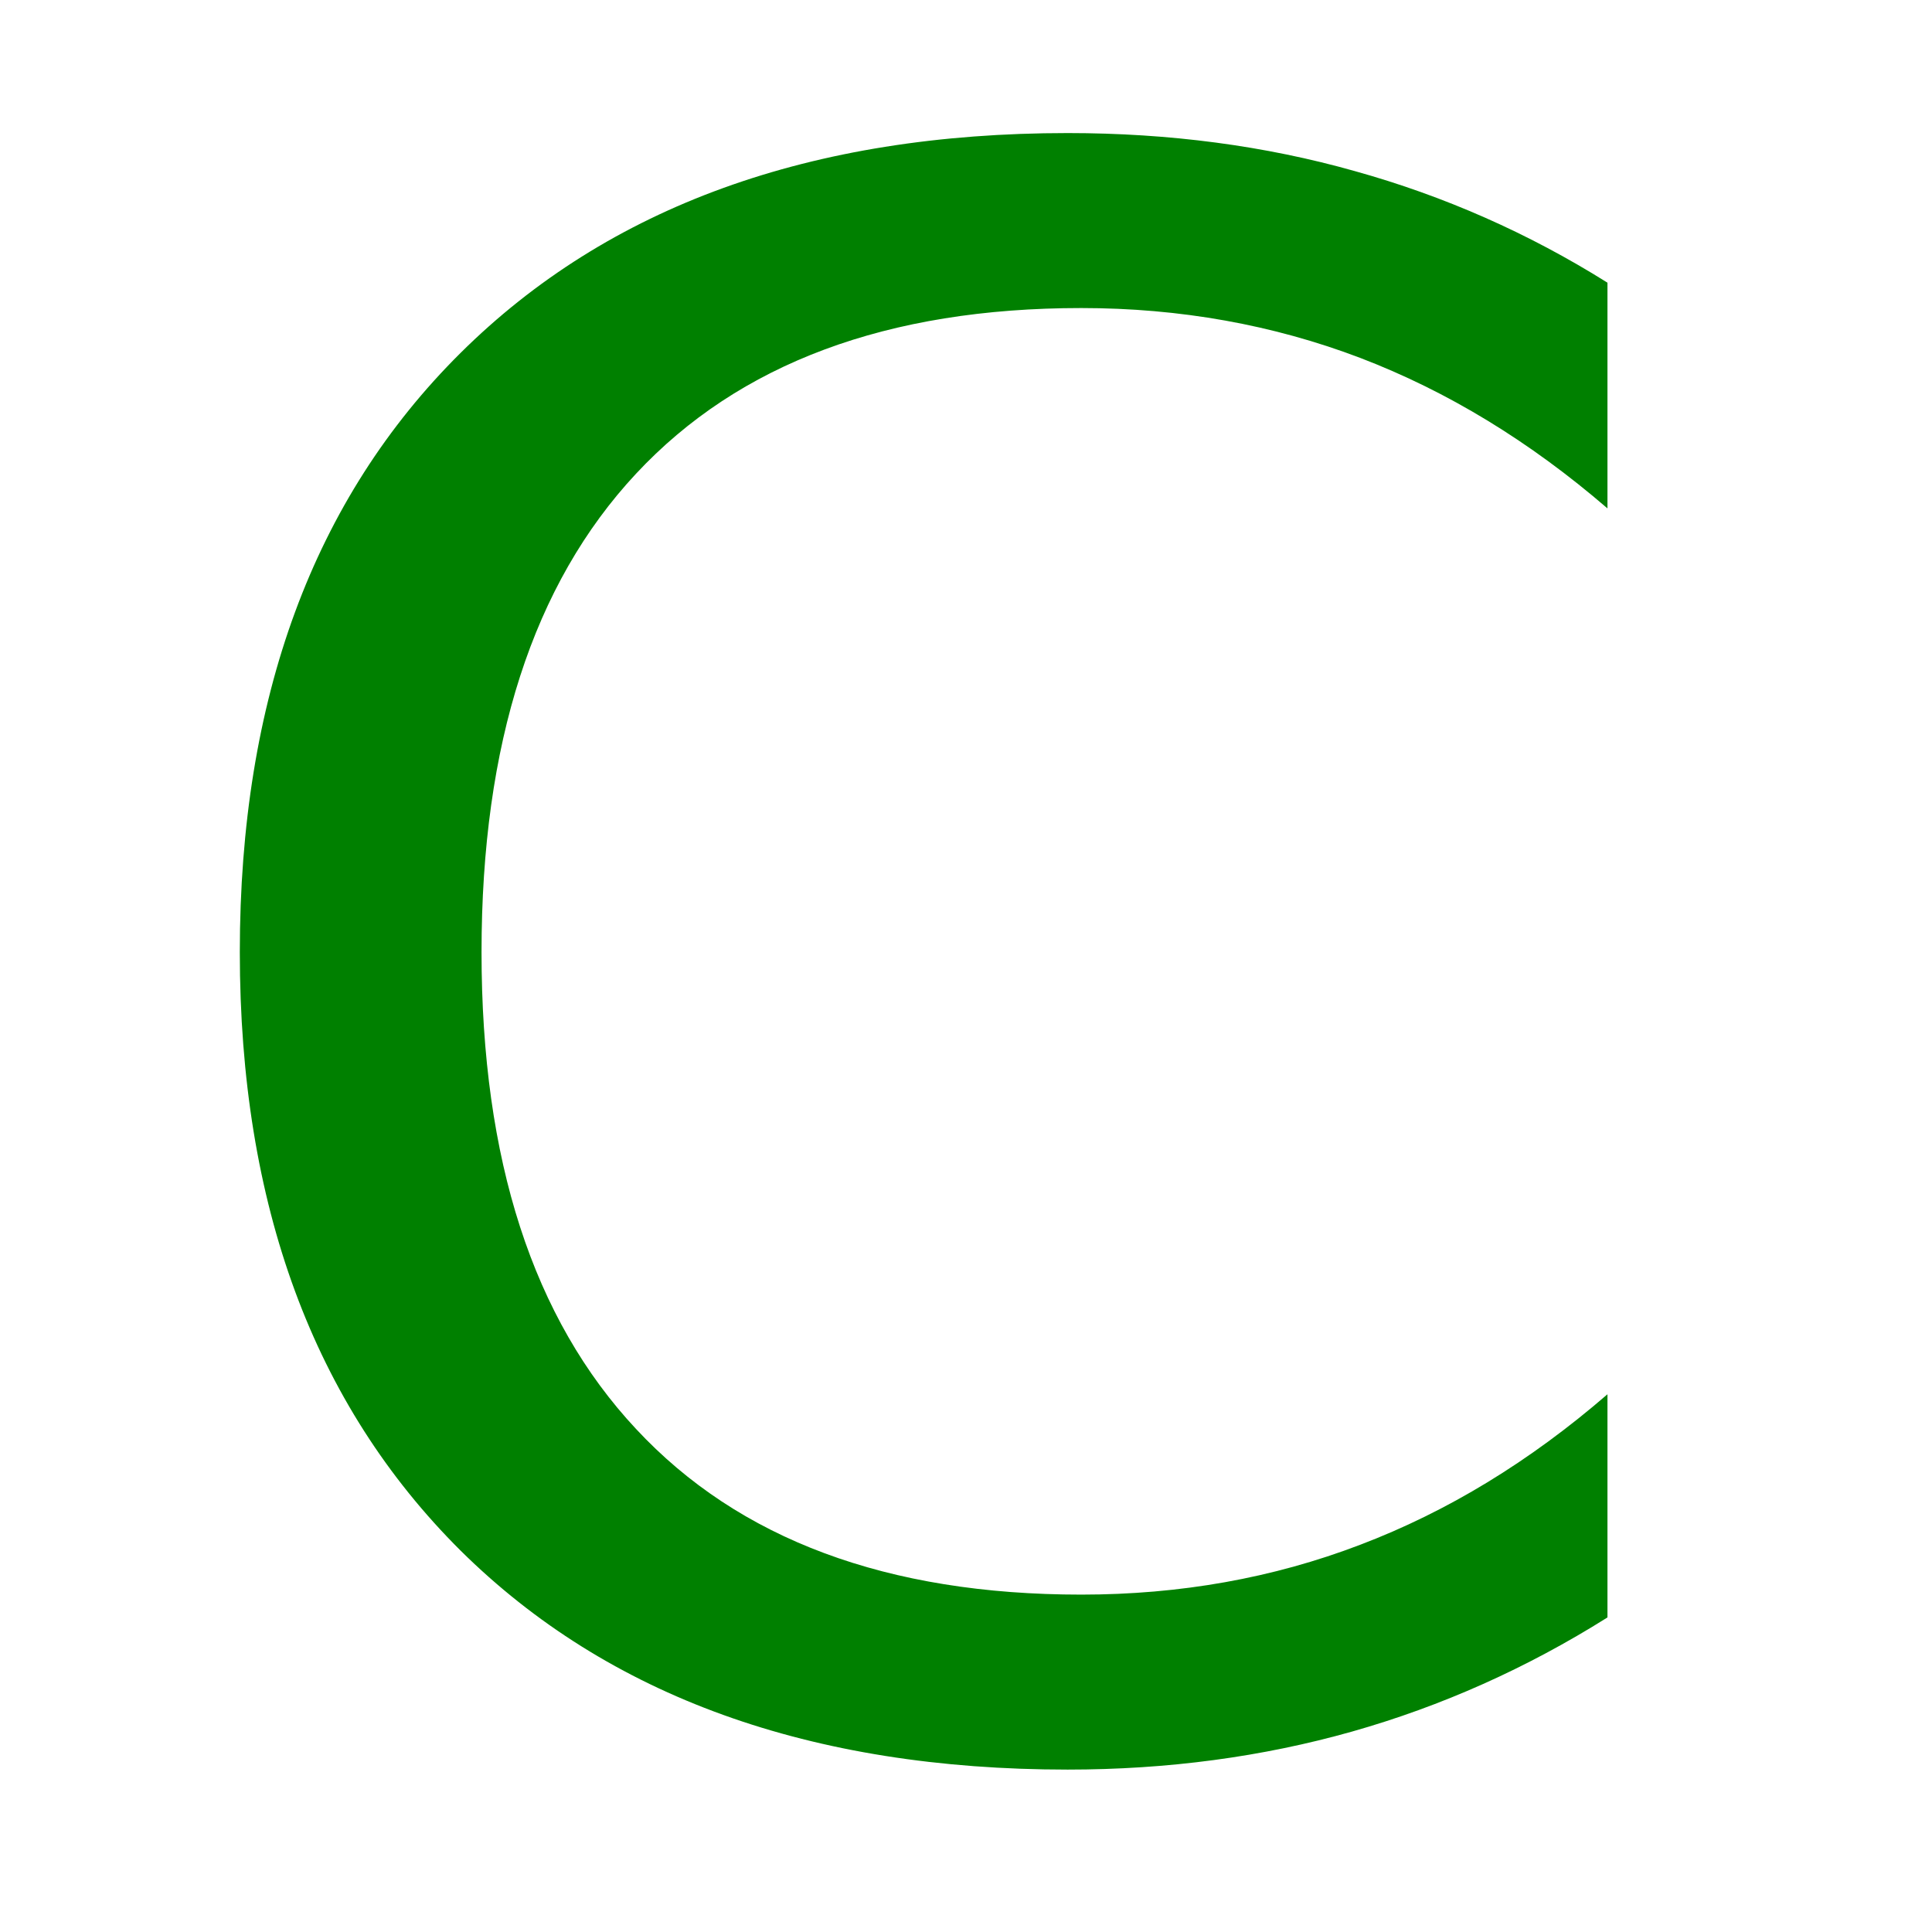
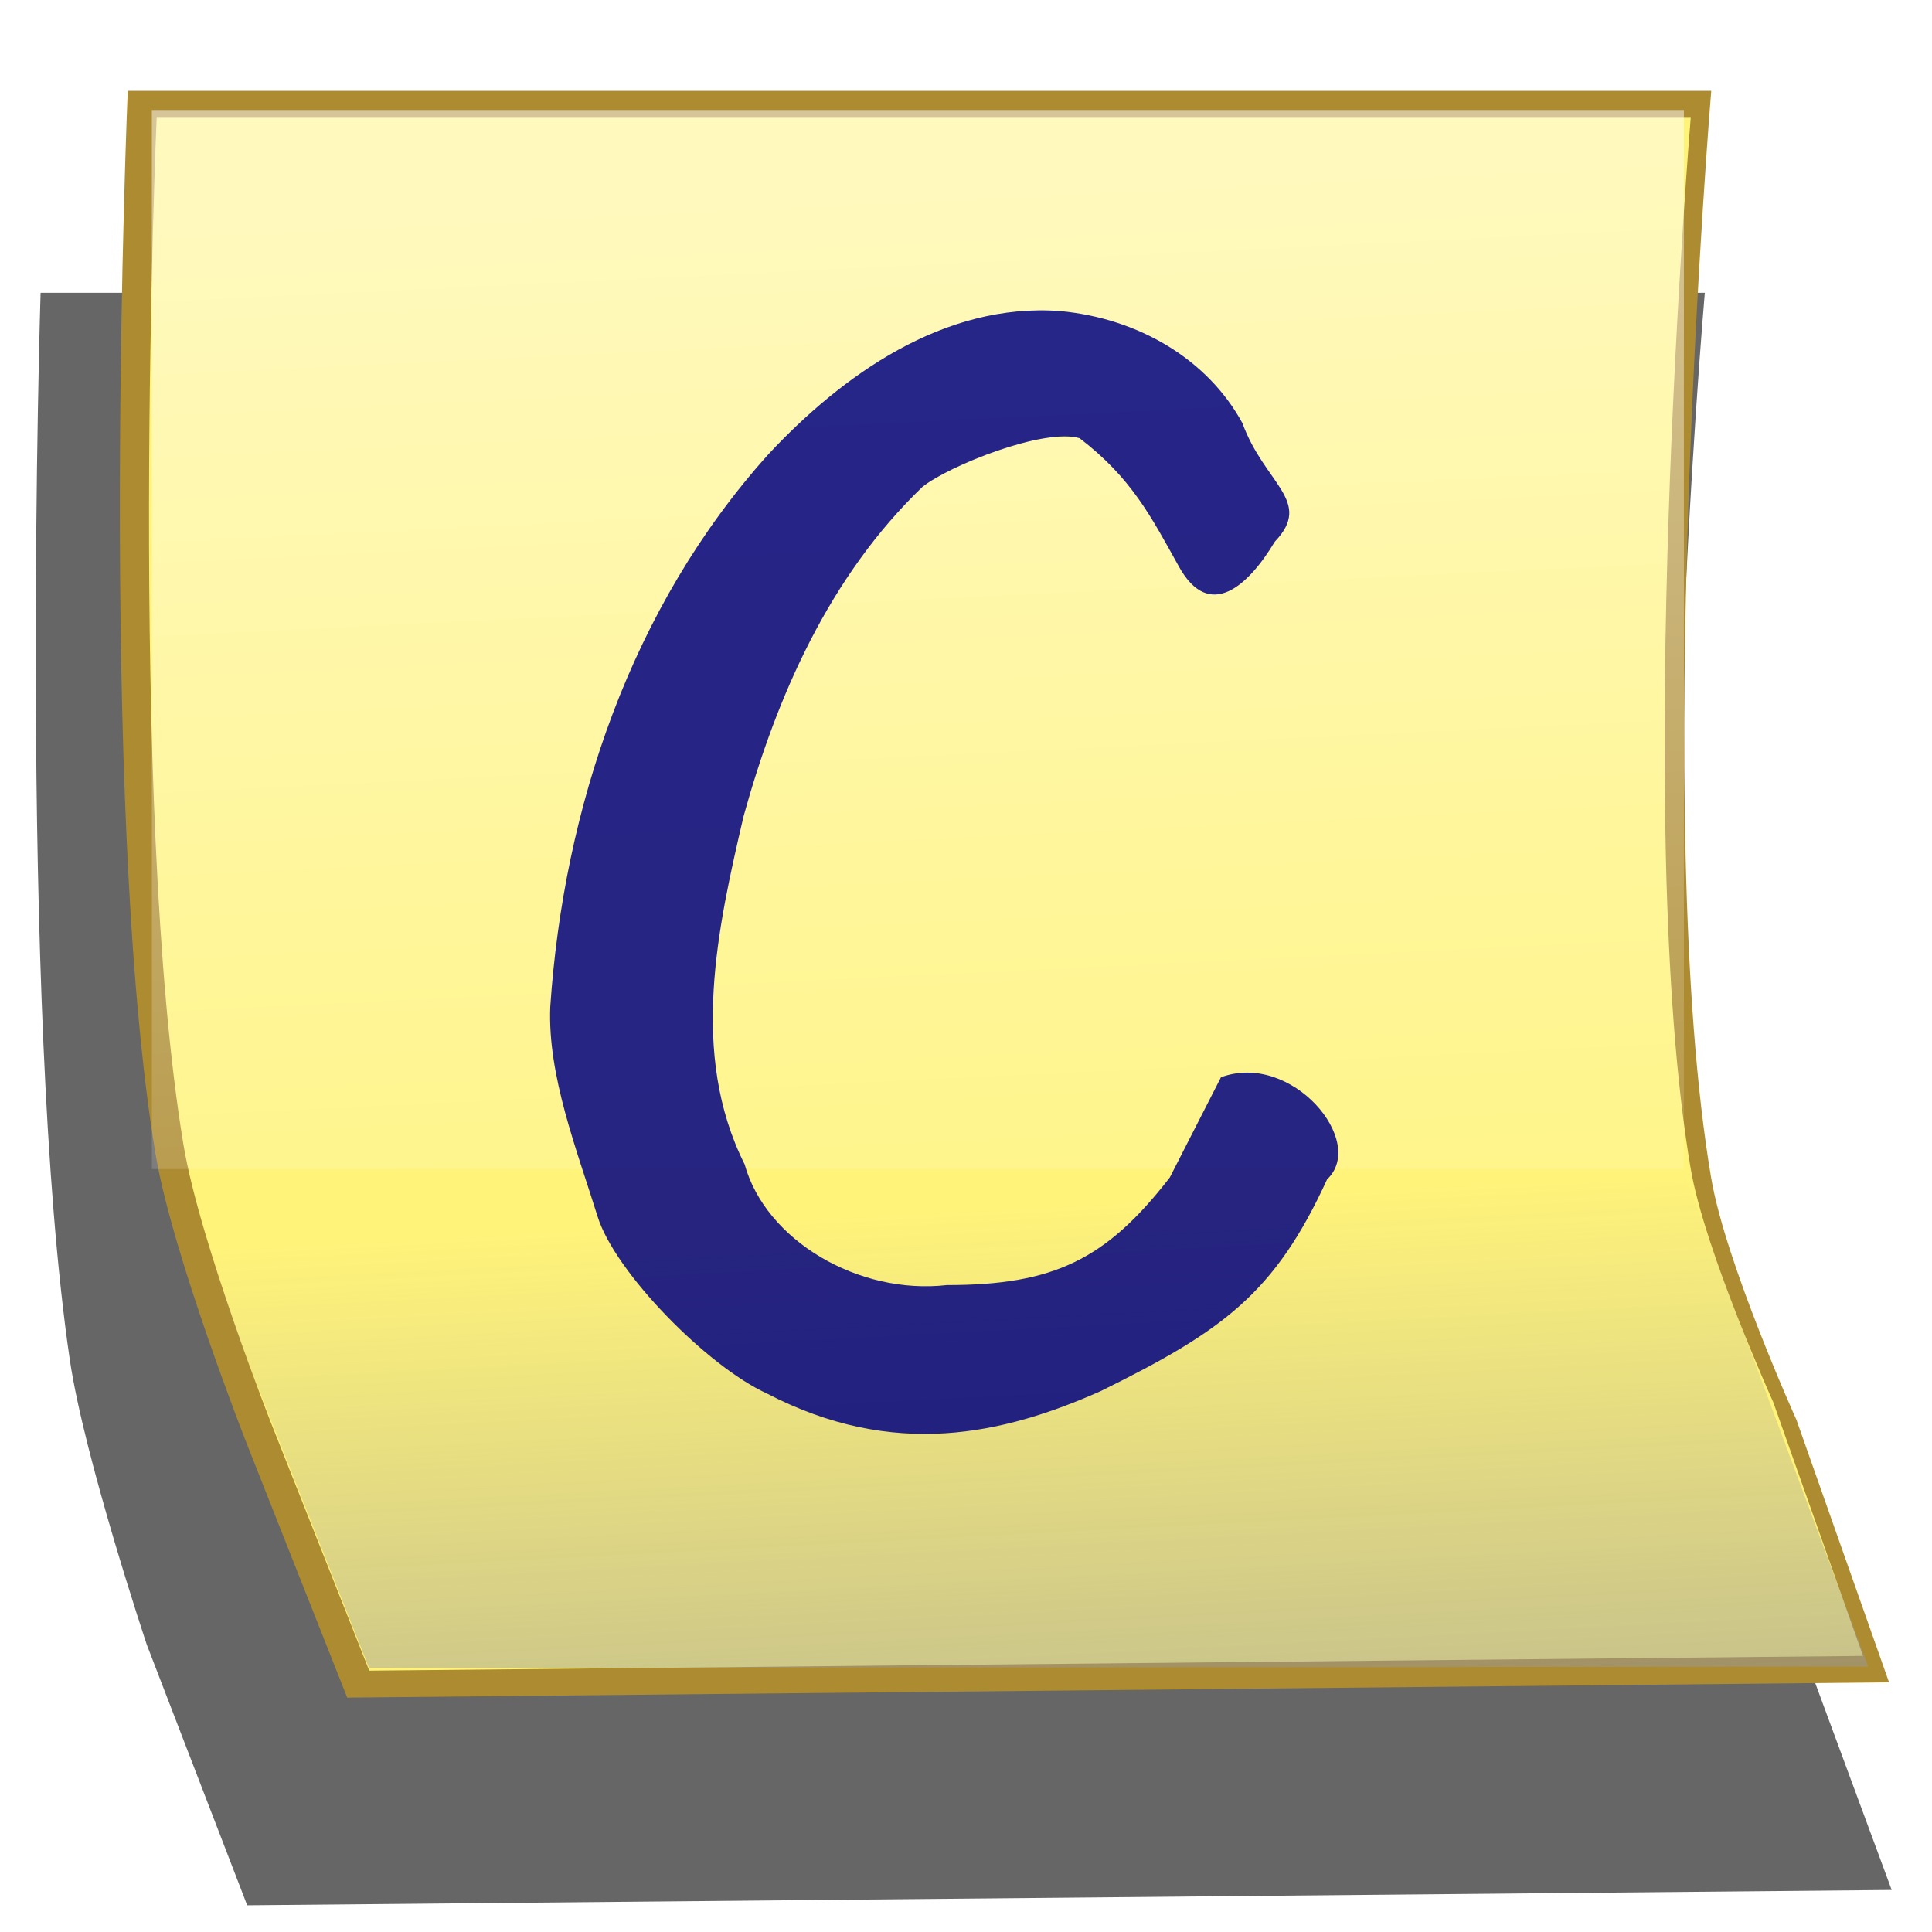
- <svg xmlns="http://www.w3.org/2000/svg" version="1.0" width="64" height="64" id="svg2567">
-   <defs id="defs2569" />
-   <g id="layer1">
-     <text x="17.636" y="48.727" transform="matrix(1.926599,0,0,1.792132,-30.36962,-29.71251)" id="text2577" xml:space="preserve" style="font-size:40px;font-style:normal;font-weight:normal;fill:#008000;fill-opacity:1;stroke:none;stroke-width:1px;stroke-linecap:butt;stroke-linejoin:miter;stroke-opacity:1;font-family:Bitstream Vera Sans">
-       <tspan x="17.636" y="48.727" id="tspan2579">C</tspan>
-     </text>
+ <svg xmlns="http://www.w3.org/2000/svg" xmlns:xlink="http://www.w3.org/1999/xlink" width="300" height="300" id="svg2" version="1.0">
+   <defs id="defs4">
+     <linearGradient id="linearGradient3790">
+       <stop style="stop-color:#999999;stop-opacity:1;" offset="0" id="stop3792" />
+       <stop style="stop-color:#999999;stop-opacity:0;" offset="1" id="stop3794" />
+     </linearGradient>
+     <linearGradient id="linearGradient3782">
+       <stop style="stop-color:#ffffff;stop-opacity:1;" offset="0" id="stop3784" />
+       <stop style="stop-color:#ffffff;stop-opacity:0;" offset="1" id="stop3786" />
+     </linearGradient>
+     <linearGradient id="linearGradient3739">
+       <stop style="stop-color:#1a1a1a;stop-opacity:1;" offset="0" id="stop3741" />
+       <stop style="stop-color:#313131;stop-opacity:0;" offset="1" id="stop3743" />
+     </linearGradient>
+     <linearGradient id="linearGradient4001">
+       <stop style="stop-color:#666666;stop-opacity:1;" offset="0" id="stop4003" />
+       <stop style="stop-color:#666666;stop-opacity:0;" offset="1" id="stop4005" />
+     </linearGradient>
+     <linearGradient id="linearGradient3971">
+       <stop style="stop-color:#666666;stop-opacity:1;" offset="0" id="stop3973" />
+       <stop style="stop-color:#666666;stop-opacity:0;" offset="1" id="stop3975" />
+     </linearGradient>
+     <linearGradient id="linearGradient839">
+       <stop id="stop841" offset="0" style="stop-color:#000000;stop-opacity:1;" />
+       <stop style="stop-color:#404040;stop-opacity:0.749;" offset="0.5" id="stop857" />
+       <stop style="stop-color:#808080;stop-opacity:0.498;" offset="1" id="stop849" />
+     </linearGradient>
+     <radialGradient gradientUnits="userSpaceOnUse" gradientTransform="matrix(1,0,0,0.4868744,0,58.73829)" r="74.286" fy="216.786" fx="146.429" cy="216.786" cx="146.429" id="radialGradient845-1" xlink:href="#linearGradient839-7" />
+     <linearGradient id="linearGradient839-7">
+       <stop id="stop841-4" offset="0" style="stop-color:#000000;stop-opacity:1;" />
+       <stop style="stop-color:#404040;stop-opacity:0.749;" offset="0.5" id="stop857-0" />
+       <stop style="stop-color:#808080;stop-opacity:0.498;" offset="1" id="stop849-9" />
+     </linearGradient>
+     <filter id="filter981">
+       <feGaussianBlur id="feGaussianBlur983" stdDeviation="5" result="result1" />
+       <feComposite id="feComposite985" in="SourceGraphic" operator="arithmetic" result="result2" k1="0.4" k3="0.8" k2="0" in2="result1" />
+     </filter>
+     <radialGradient xlink:href="#linearGradient961-8" id="radialGradient967-8" cx="52.282" cy="54.772" fx="52.282" fy="54.772" r="16.183" gradientTransform="matrix(1,0,0,0.8974359,0,5.617622)" gradientUnits="userSpaceOnUse" />
+     <linearGradient id="linearGradient961-8">
+       <stop style="stop-color:#ff0000;stop-opacity:1;" offset="0" id="stop963-2" />
+       <stop style="stop-color:#ff0000;stop-opacity:0;" offset="1" id="stop965-4" />
+     </linearGradient>
+     <filter color-interpolation-filters="sRGB" id="filter981-5">
+       <feGaussianBlur id="feGaussianBlur983-5" stdDeviation="5" result="result1" />
+       <feComposite id="feComposite985-1" in="SourceGraphic" operator="arithmetic" result="fbSourceGraphic" k1="0.4" k3="0.8" k2="0" in2="result1" />
+       <feColorMatrix result="fbSourceGraphicAlpha" in="fbSourceGraphic" values="0 0 0 -1 0 0 0 0 -1 0 0 0 0 -1 0 0 0 0 1 0" id="feColorMatrix1034" />
+       <feGaussianBlur id="feGaussianBlur1036" stdDeviation="5" result="result1" in="fbSourceGraphic" />
+       <feComposite id="feComposite1038" in="fbSourceGraphic" operator="arithmetic" result="result2" k1="0.4" k3="0.8" k2="0" in2="result1" />
+     </filter>
+     <radialGradient r="16.183" fy="54.772" fx="52.282" cy="54.772" cx="52.282" gradientTransform="matrix(1,0,0,0.8974359,0,5.617622)" gradientUnits="userSpaceOnUse" id="radialGradient1007-0" xlink:href="#linearGradient961-8-9" />
+     <linearGradient id="linearGradient961-8-9">
+       <stop style="stop-color:#ff0000;stop-opacity:1;" offset="0" id="stop963-2-4" />
+       <stop style="stop-color:#ff0000;stop-opacity:0;" offset="1" id="stop965-4-8" />
+     </linearGradient>
+     <filter color-interpolation-filters="sRGB" id="filter981-5-8">
+       <feGaussianBlur id="feGaussianBlur983-5-2" stdDeviation="5" result="result1" />
+       <feComposite id="feComposite985-1-4" in="SourceGraphic" operator="arithmetic" result="fbSourceGraphic" k1="0.4" k3="0.8" k2="0" in2="result1" />
+       <feColorMatrix result="fbSourceGraphicAlpha" in="fbSourceGraphic" values="0 0 0 -1 0 0 0 0 -1 0 0 0 0 -1 0 0 0 0 1 0" id="feColorMatrix1034-5" />
+       <feGaussianBlur id="feGaussianBlur1036-5" stdDeviation="5" result="result1" in="fbSourceGraphic" />
+       <feComposite id="feComposite1038-1" in="fbSourceGraphic" operator="arithmetic" result="result2" k1="0.4" k3="0.8" k2="0" in2="result1" />
+     </filter>
+     <radialGradient r="16.183" fy="54.772" fx="52.282" cy="54.772" cx="52.282" gradientTransform="matrix(1,0,0,0.8974359,0,5.617622)" gradientUnits="userSpaceOnUse" id="radialGradient194" xlink:href="#linearGradient961-8-9" />
+     <radialGradient xlink:href="#linearGradient961-1" id="radialGradient967-7" cx="52.282" cy="54.772" fx="52.282" fy="54.772" r="16.183" gradientTransform="matrix(1,0,0,0.8974359,0,5.617622)" gradientUnits="userSpaceOnUse" />
+     <linearGradient id="linearGradient961-1">
+       <stop style="stop-color:#ff0000;stop-opacity:1;" offset="0" id="stop963-1" />
+       <stop style="stop-color:#ff0000;stop-opacity:0;" offset="1" id="stop965-5" />
+     </linearGradient>
+     <filter color-interpolation-filters="sRGB" id="filter981-2">
+       <feGaussianBlur id="feGaussianBlur983-7" stdDeviation="5" result="result1" />
+       <feComposite id="feComposite985-6" in="SourceGraphic" operator="arithmetic" result="result2" k1="0.4" k3="0.8" k2="0" in2="result1" />
+     </filter>
+     <radialGradient r="16.183" fy="54.772" fx="52.282" cy="54.772" cx="52.282" gradientTransform="matrix(1,0,0,0.8974359,0,5.617622)" gradientUnits="userSpaceOnUse" id="radialGradient247" xlink:href="#linearGradient961-1" />
+     <radialGradient r="74.286" fy="216.786" fx="146.429" cy="216.786" cx="146.429" gradientTransform="matrix(1,0,0,0.4868744,0,58.73829)" gradientUnits="userSpaceOnUse" id="radialGradient846-7" xlink:href="#linearGradient839-7-4" />
+     <linearGradient id="linearGradient839-7-4">
+       <stop id="stop841-4-0" offset="0" style="stop-color:#000000;stop-opacity:1;" />
+       <stop style="stop-color:#404040;stop-opacity:0.749;" offset="0.5" id="stop857-0-9" />
+       <stop style="stop-color:#808080;stop-opacity:0.498;" offset="1" id="stop849-9-4" />
+     </linearGradient>
+     <radialGradient r="74.286" fy="216.786" fx="146.429" cy="216.786" cx="146.429" gradientTransform="matrix(1,0,0,0.4868744,0,58.73829)" gradientUnits="userSpaceOnUse" id="radialGradient3735" xlink:href="#linearGradient839-7-4" />
+     <radialGradient r="74.286" fy="216.786" fx="146.429" cy="216.786" cx="146.429" gradientTransform="matrix(1,0,0,0.4868744,0,58.73829)" gradientUnits="userSpaceOnUse" id="radialGradient846-8" xlink:href="#linearGradient839-7-2" />
+     <linearGradient id="linearGradient839-7-2">
+       <stop id="stop841-4-4" offset="0" style="stop-color:#000000;stop-opacity:1;" />
+       <stop style="stop-color:#404040;stop-opacity:0.749;" offset="0.5" id="stop857-0-5" />
+       <stop style="stop-color:#808080;stop-opacity:0.498;" offset="1" id="stop849-9-5" />
+     </linearGradient>
+     <linearGradient xlink:href="#linearGradient3835-4" id="linearGradient3841-2" x1="-92.616" y1="207.261" x2="21.596" y2="212.27" gradientUnits="userSpaceOnUse" />
+     <linearGradient id="linearGradient3835-4">
+       <stop style="stop-color:#666666;stop-opacity:1;" offset="0" id="stop3837-5" />
+       <stop style="stop-color:#666666;stop-opacity:0;" offset="1" id="stop3839-8" />
+     </linearGradient>
+     <linearGradient xlink:href="#linearGradient3835-2" id="linearGradient3841-1" x1="-92.616" y1="207.261" x2="21.596" y2="212.27" gradientUnits="userSpaceOnUse" />
+     <linearGradient id="linearGradient3835-2">
+       <stop style="stop-color:#666666;stop-opacity:1;" offset="0" id="stop3837-1" />
+       <stop style="stop-color:#666666;stop-opacity:0;" offset="1" id="stop3839-4" />
+     </linearGradient>
+     <linearGradient xlink:href="#linearGradient3971" id="linearGradient3977" x1="-300.811" y1="83.488" x2="-300.881" y2="90.773" gradientUnits="userSpaceOnUse" gradientTransform="translate(121.4482,30.16116)" />
+     <linearGradient xlink:href="#linearGradient4001" id="linearGradient4007" x1="-166.877" y1="247.665" x2="-166.81" y2="254.088" gradientUnits="userSpaceOnUse" gradientTransform="translate(81.21639,-87.25902)" />
+     <radialGradient xlink:href="#linearGradient1622" id="radialGradient1628" cx="57.884" cy="45.643" fx="57.884" fy="45.643" r="21.784" gradientTransform="matrix(1,0,0,0.8380952,0,7.389846)" gradientUnits="userSpaceOnUse" />
+     <linearGradient id="linearGradient1622">
+       <stop style="stop-color:#00ff00;stop-opacity:1;" offset="0" id="stop1624" />
+       <stop style="stop-color:#00ff00;stop-opacity:0;" offset="1" id="stop1626" />
+     </linearGradient>
+     <filter color-interpolation-filters="sRGB" id="filter1630">
+       <feGaussianBlur id="feGaussianBlur1632" stdDeviation="5" result="result1" />
+       <feComposite k4="0" id="feComposite1634" in="SourceGraphic" operator="arithmetic" result="result2" k1="0.4" k3="0.8" k2="0" in2="result1" />
+     </filter>
+     <radialGradient r="21.784" fy="45.643" fx="57.884" cy="45.643" cx="57.884" gradientTransform="matrix(1,0,0,0.8380952,0,7.389846)" gradientUnits="userSpaceOnUse" id="radialGradient1656" xlink:href="#linearGradient1622-8" />
+     <linearGradient id="linearGradient1622-8">
+       <stop style="stop-color:#00ff00;stop-opacity:1;" offset="0" id="stop1624-2" />
+       <stop style="stop-color:#00ff00;stop-opacity:0;" offset="1" id="stop1626-4" />
+     </linearGradient>
+     <filter color-interpolation-filters="sRGB" id="filter1630-5">
+       <feGaussianBlur id="feGaussianBlur1632-5" stdDeviation="5" result="result1" />
+       <feComposite k4="0" id="feComposite1634-1" in="SourceGraphic" operator="arithmetic" result="result2" k1="0.4" k3="0.8" k2="0" in2="result1" />
+     </filter>
+     <radialGradient r="21.784" fy="45.643" fx="57.884" cy="45.643" cx="57.884" gradientTransform="matrix(1,0,0,0.8380952,0,7.389846)" gradientUnits="userSpaceOnUse" id="radialGradient2992" xlink:href="#linearGradient1622-8" />
+     <linearGradient xlink:href="#linearGradient3971" id="linearGradient2974" gradientUnits="userSpaceOnUse" gradientTransform="matrix(1.5,0,0,1.5,320.9545,-176.5797)" x1="-300.811" y1="83.488" x2="-300.881" y2="90.773" />
+     <linearGradient xlink:href="#linearGradient4001-7" id="linearGradient2968-7" gradientUnits="userSpaceOnUse" gradientTransform="matrix(1.5,0,0,1.5,95.95145,-382.0425)" x1="-166.877" y1="247.665" x2="-166.81" y2="254.088" />
+     <linearGradient id="linearGradient4001-7">
+       <stop style="stop-color:#666666;stop-opacity:1;" offset="0" id="stop4003-1" />
+       <stop style="stop-color:#666666;stop-opacity:0;" offset="1" id="stop4005-2" />
+     </linearGradient>
+     <radialGradient xlink:href="#linearGradient3789" id="radialGradient3795" cx="140.06" cy="122.558" fx="140.06" fy="122.558" r="74.286" gradientTransform="matrix(-1.044538,-0.03616902,0.00691375,-0.300544,291.966,195.0014)" gradientUnits="userSpaceOnUse" />
+     <linearGradient id="linearGradient3789">
+       <stop style="stop-color:#333333;stop-opacity:1;" offset="0" id="stop3791" />
+       <stop style="stop-color:#333333;stop-opacity:0;" offset="1" id="stop3793" />
+     </linearGradient>
+     <radialGradient xlink:href="#linearGradient4478-4" id="radialGradient4484-7" cx="202.282" cy="166.183" fx="202.282" fy="166.183" r="70.747" gradientTransform="matrix(1,0,0,0.4620215,0,89.40265)" gradientUnits="userSpaceOnUse" />
+     <linearGradient id="linearGradient4478-4">
+       <stop style="stop-color:#008000;stop-opacity:1;" offset="0" id="stop4480-0" />
+       <stop style="stop-color:#008000;stop-opacity:0;" offset="1" id="stop4482-9" />
+     </linearGradient>
+     <linearGradient xlink:href="#linearGradient3782" id="linearGradient3788" x1="113.316" y1="39.872" x2="121.608" y2="199.148" gradientUnits="userSpaceOnUse" />
+     <linearGradient xlink:href="#linearGradient3790" id="linearGradient3796" x1="124.989" y1="227.631" x2="121.248" y2="160.972" gradientUnits="userSpaceOnUse" />
+   </defs>
+   <g id="layer2" style="display:inline">
+     <g transform="matrix(1.399339,0,0,1.294756,-23.01501,-20.25234)" style="font-size:12px;font-style:normal;font-weight:normal;fill:#000000;fill-opacity:1;stroke:none;font-family:Bitstream Vera Sans" id="flowRoot2997">
+       <path style="font-size:12px;font-style:normal;font-weight:normal;opacity:0.75;fill:#333333;fill-opacity:1;fill-rule:evenodd;stroke:none;display:inline;font-family:Bitstream Vera Sans" d="m 20.951,50.755 l 184.674,0 c 0,0 -7.072,88.002 0,130.886 c 1.686,10.221 9.941,29.084 9.941,29.084 l 10.794,31.58 L 43.877,244.143 L 32.737,212.891 c 0,0 -6.962,-22.51 -8.547,-34.191 C 18.463,136.487 20.951,50.755 20.951,50.755 z" id="rect2988-2" />
+       <path style="font-size:12px;font-style:normal;font-weight:normal;fill:#ad8b30;fill-opacity:1;fill-rule:evenodd;stroke:none;display:inline;font-family:Bitstream Vera Sans" d="m 30.621,26.535 l 175.717,0 c 0,0 -6.729,87.689 0,130.421 c 1.604,10.184 9.459,28.98 9.459,28.98 l 10.271,31.468 l -171.093,1.832 l -11.164,-30.503 c 0,0 -8.253,-22.665 -10.107,-34.708 C 27.266,112.205 30.621,26.535 30.621,26.535 z" id="rect2988-1" />
+       <path style="fill:#fff37a;fill-opacity:1;fill-rule:evenodd" d="m 33.828,29.769 l 170.233,0 c 0,0 -6.519,84.747 0,126.044 c 1.554,9.843 9.164,28.008 9.164,28.008 l 9.95,30.412 l -165.753,1.77 L 46.606,186.524 c 0,0 -7.996,-21.905 -9.792,-33.543 C 30.577,112.564 33.828,29.769 33.828,29.769 z" id="rect2988" />
+       <rect style="opacity:0.5;fill:url(#linearGradient3788);fill-opacity:1;fill-rule:evenodd;stroke:none" id="rect3785" width="170.005" height="127.014" x="33.298" y="28.831" />
+       <path style="font-size:12px;font-style:normal;font-weight:normal;opacity:0.6;fill:url(#linearGradient3796);fill-opacity:1;fill-rule:evenodd;stroke:none;display:inline;font-family:Bitstream Vera Sans" d="m 203.703,157.395 l 20.059,58.124 L 57.397,215.679 L 36.779,159.283 c 85.26,-0.16 63.707,-0.957 166.924,-1.889 z" id="rect2988-8" />
+       <g transform="matrix(3.005071,-1.143631,1.11936,3.070229,501.1403,-46.66816)" style="font-size:25px;opacity:0.85;fill:#000080;font-family:Bitstream Vera Sans" id="flowRoot2989">
+         <path style="font-size:48px;font-variant:normal;font-weight:bold;font-stretch:normal;fill:#000080;font-family:Segoe Print;-inkscape-font-specification:Segoe Print Bold" d="m -122.451,16.764 c 2.629,-0.044 3.922,3.976 2.138,4.783 c -3.16,3.289 -5.323,3.94 -10.056,4.531 c -3.686,0.302 -7.565,-0.143 -10.848,-3.953 c -1.586,-1.655 -3.377,-5.993 -3.227,-8.114 c 0.181,-2.563 0.177,-5.432 1.142,-7.76 c 2.972,-6.643 7.716,-12.739 14.142,-16.327 c 3.38,-1.808 7.626,-3.097 11.295,-1.38 c 2.43,1.19 4.153,3.418 4.468,6.037 c -0.059,2.366 1.311,3.537 -0.464,4.461 c -1.436,1.206 -3.139,1.934 -3.426,-0.292 c -0.267,-2.084 -0.409,-3.623 -1.581,-5.614 c -1.023,-0.793 -4.577,-0.636 -5.714,-0.232 c -4.162,1.941 -7.411,5.433 -10.014,9.141 c -2.247,3.484 -4.797,7.478 -4.413,11.952 c -0.287,2.864 2.015,5.859 5.017,6.585 c 3.45,1.287 5.483,1.056 8.603,-1 l 2.939,-2.818 z" id="path2998" />
+       </g>
+     </g>
  </g>
+   <g transform="translate(-22.22335,53.73953)" id="layer1" style="display:inline" />
</svg>
